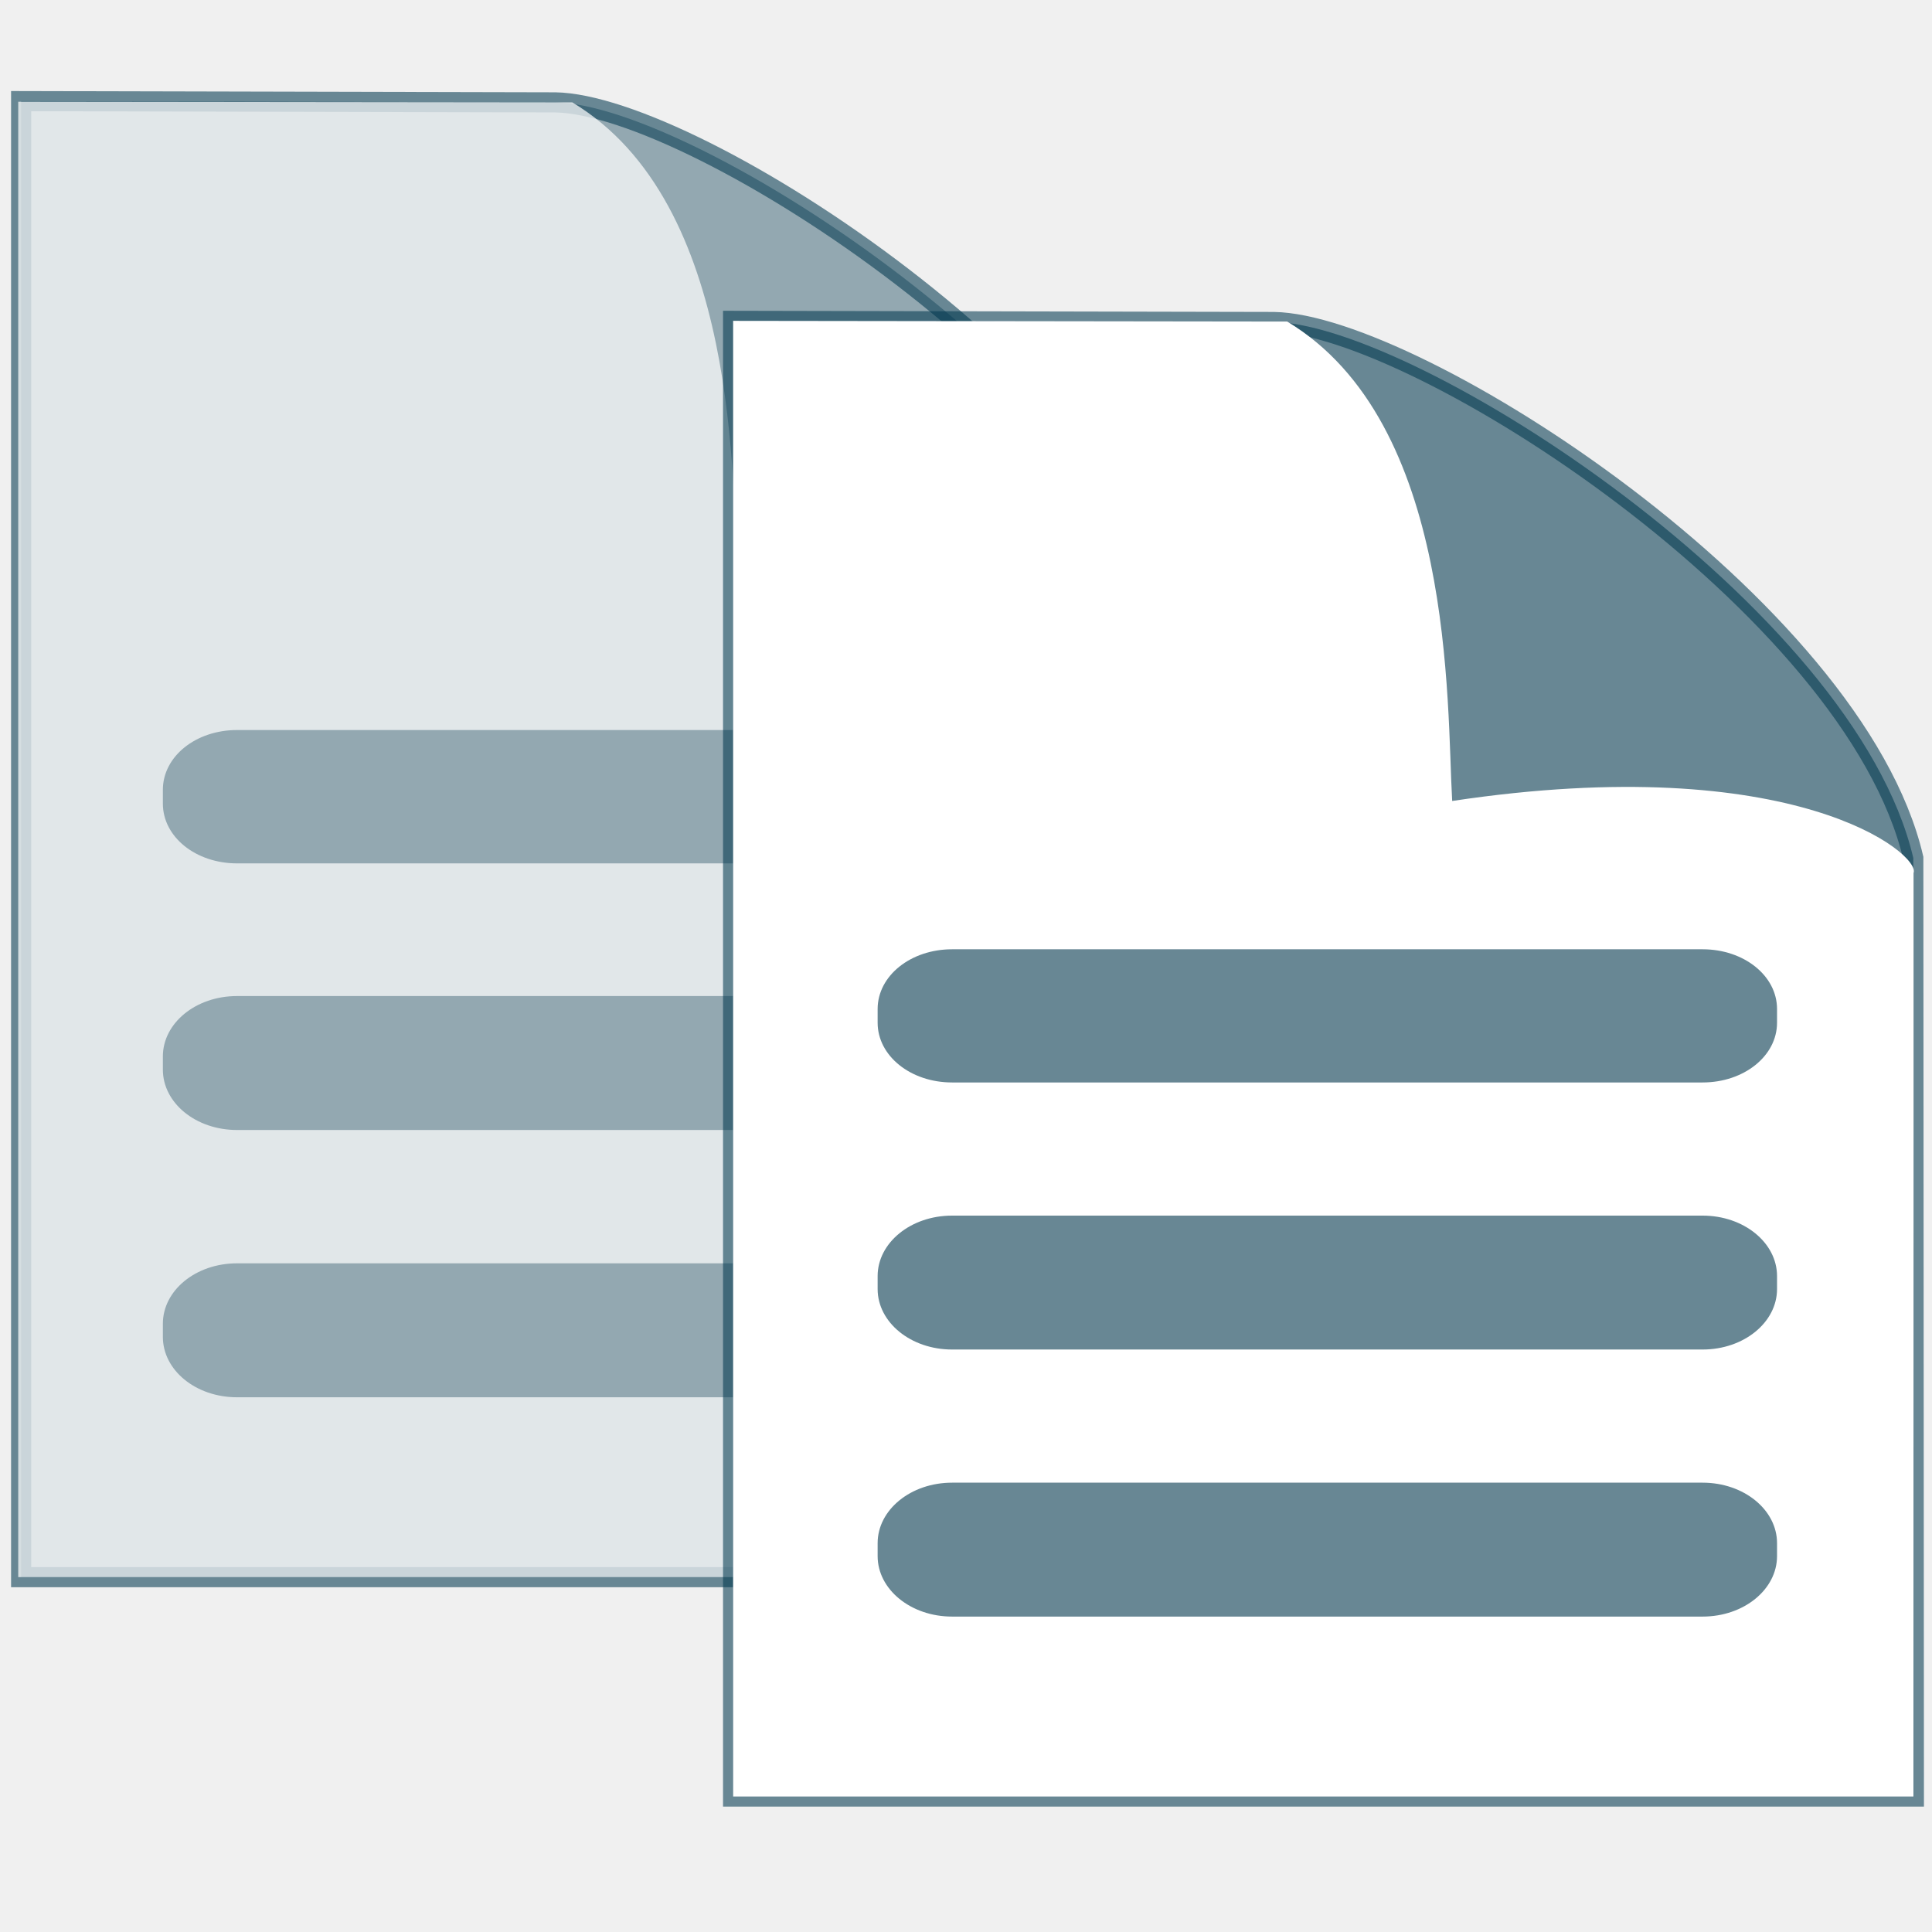
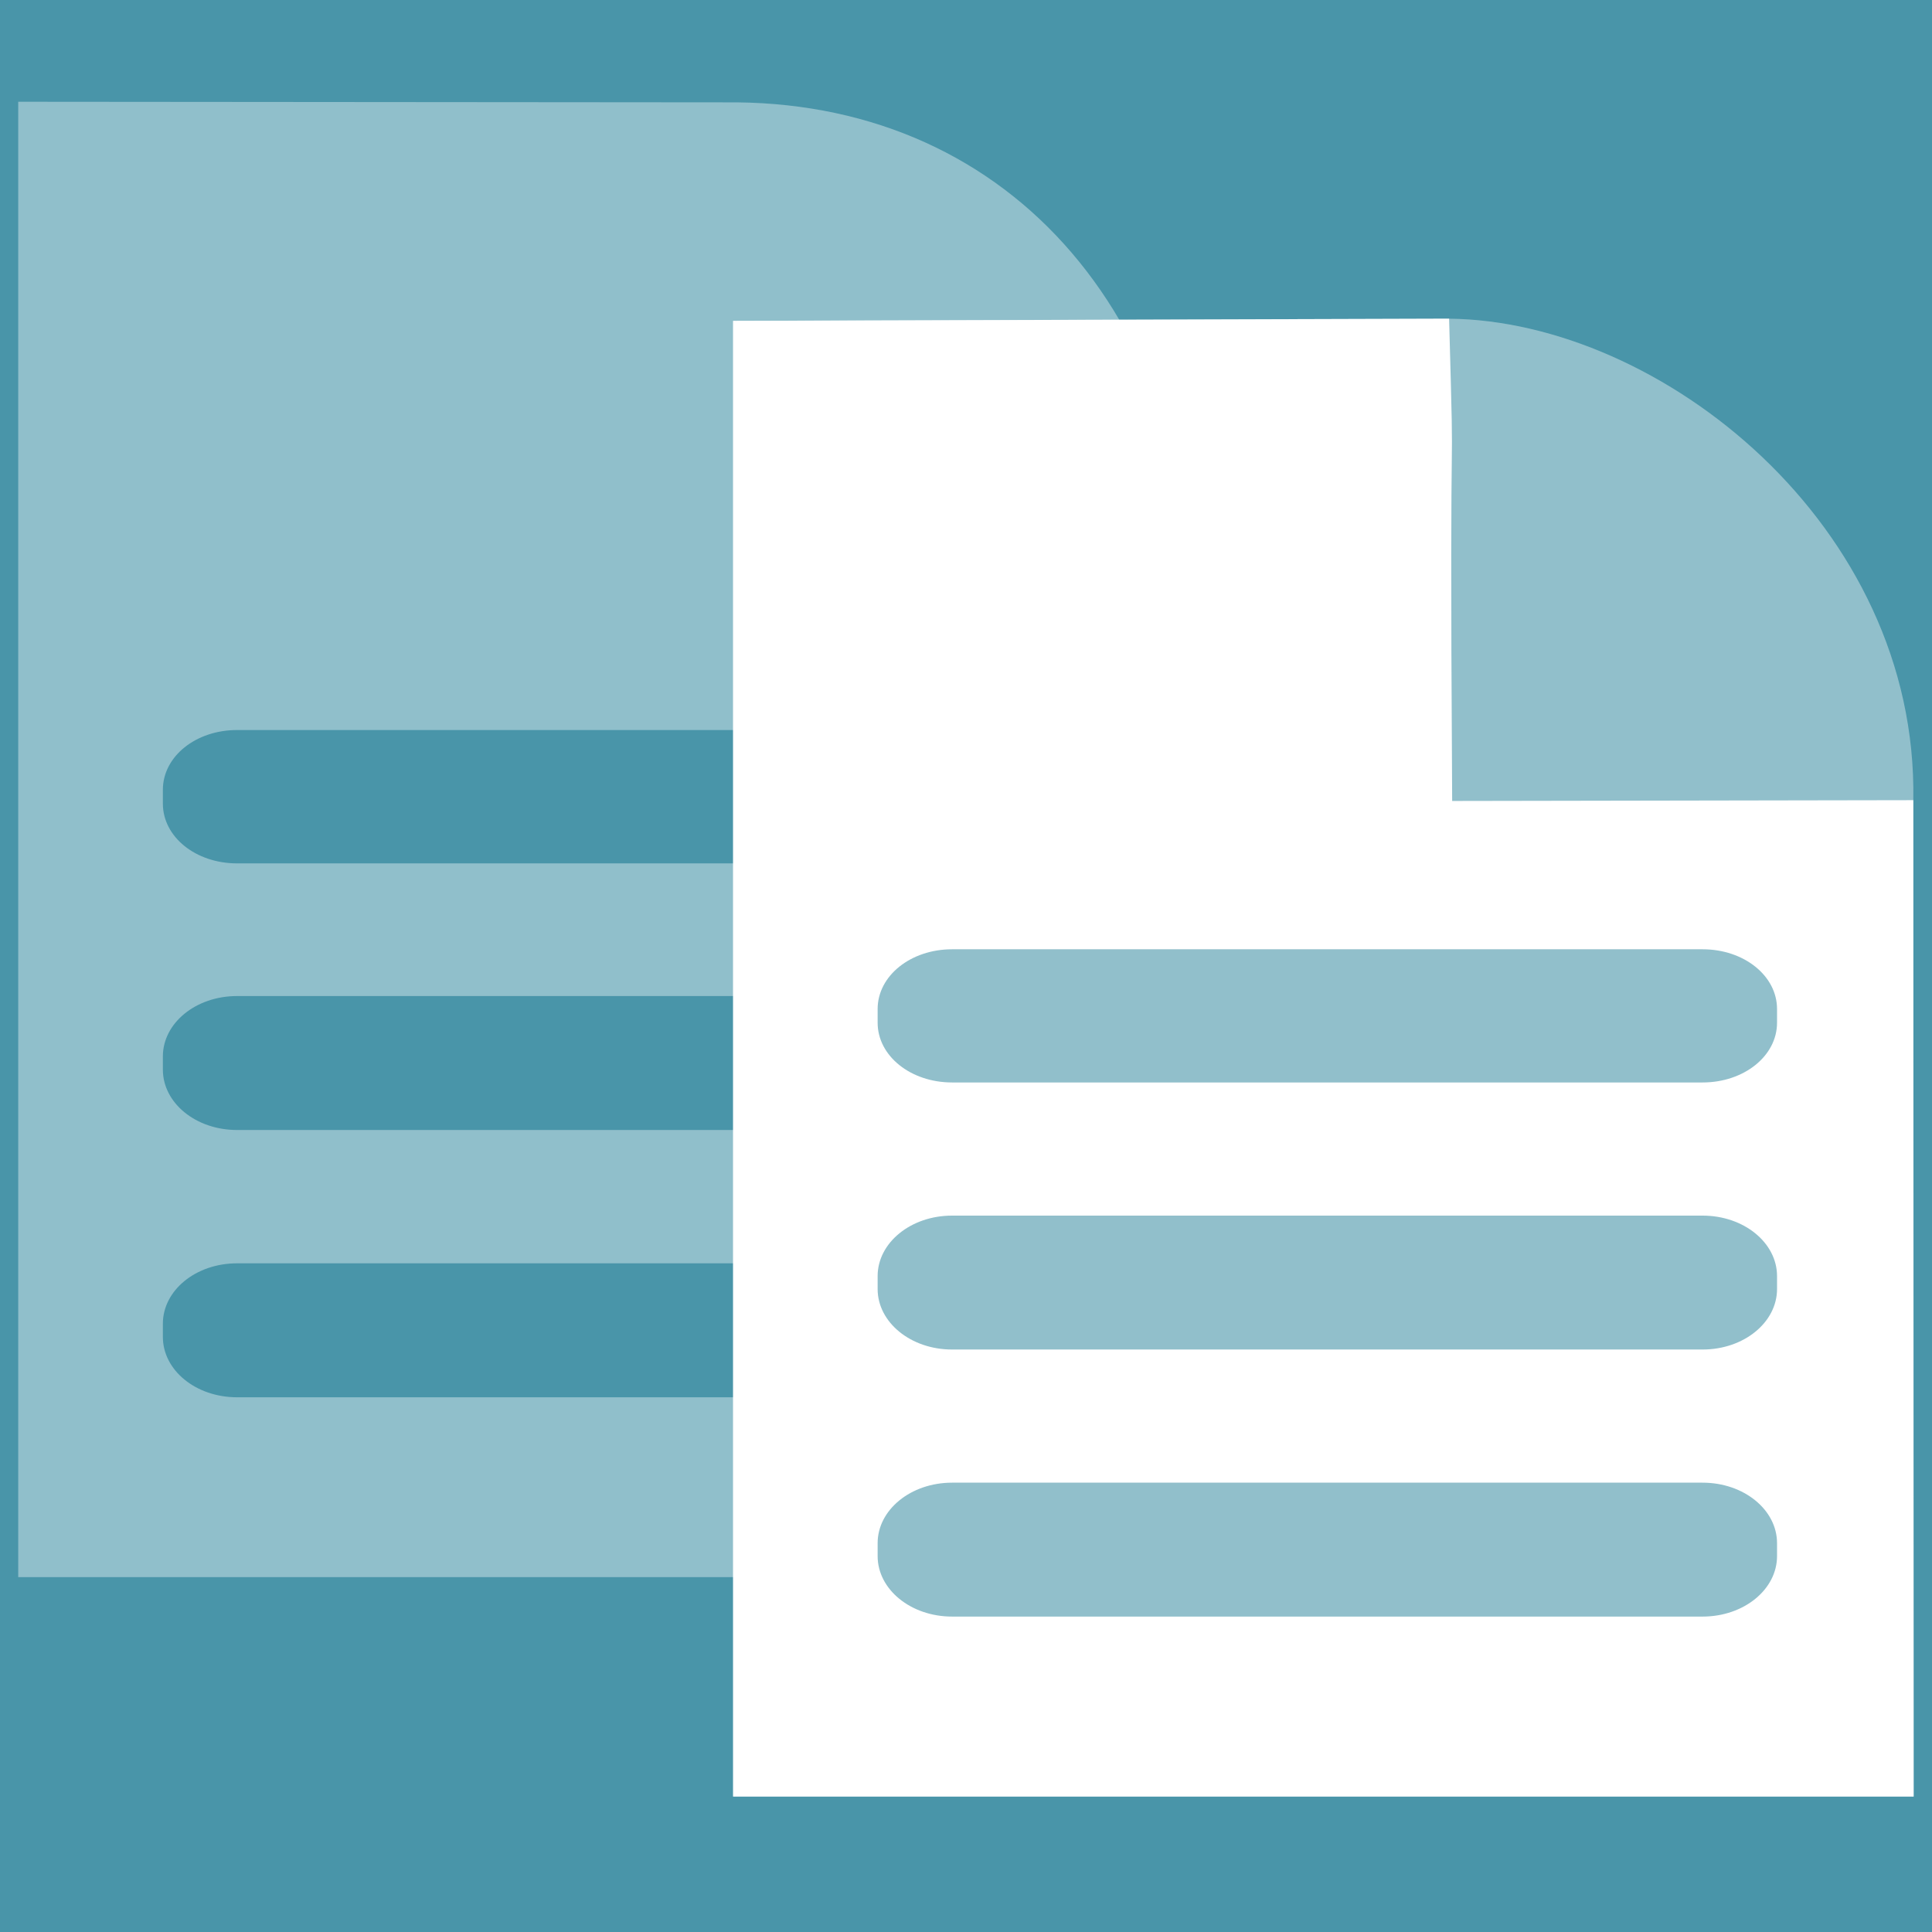
<svg xmlns="http://www.w3.org/2000/svg" width="96" height="96" id="svg2985" version="1.1" enable-background="new">
  <defs id="defs2987" />
-   <g id="layer3" style="display:none">
+   <g id="layer3" style="display:inline">
    <rect style="fill:#4995a9;fill-opacity:1" id="rect3884" width="96.716" height="96.716" x="-0.164" y="-0.388" />
  </g>
  <g id="layer1" transform="translate(0,48)" style="display:inline;opacity:1">
    <rect style="fill:#ffffff;display:none" id="rect3772" width="64.368" height="46.305" x="15.764" y="-7.337" />
-     <path style="fill:#00384f;fill-opacity:0.389;stroke:#00384f;stroke-opacity:0.565;display:inline" d="m 1.05,-42.975 0,73.344 38.554,0 0,-35.509 19.4,0 0,-11.133 C 56.115,-28.791 34.574,-42.805 27.591,-42.913 l -26.541,-0.062 z" id="rect4152-4" />
-     <path style="fill:#ffffff;fill-opacity:0.72;stroke:none" d="m 0.906,-42.944 0,73.312 40.031,0 0,-8.938 -29.156,0 c -2.056,0 -3.688,-1.346 -3.688,-3 l 0,-0.656 c 0,-1.654 1.632,-3 3.688,-3 l 29.156,0 0,-6.625 -29.156,0 c -2.056,0 -3.688,-1.346 -3.688,-3 l 0,-0.656 c 0,-1.654 1.632,-3 3.688,-3 l 29.156,0 0,-6.344 18.625,0 0,-10.688 c 0.383,-0.913 -5.875,-6.12 -22.906,-3.562 -0.28,-4.849 0.13,-18.795 -8.219,-23.812 l -27.531,-0.031 z m 10.875,31.219 37.312,0 c 2.056,0 3.688,1.315 3.688,2.969 l 0,0.688 c 0,1.654 -1.632,2.969 -3.688,2.969 l -37.312,0 c -2.056,0 -3.688,-1.315 -3.688,-2.969 l 0,-0.688 c 0,-1.654 1.632,-2.969 3.688,-2.969 z" id="rect4152" />
-     <path style="fill:#00384f;fill-opacity:0.565;stroke:#00384f;display:inline;stroke-opacity:0.565" d="m 36.427,-32.057 0,73.326 58.673,0 -0.029,-46.635 C 92.147,-17.879 70.362,-31.892 63.295,-32 z" id="rect4152-4-4" />
-     <path style="fill:#ffffff;fill-opacity:1;stroke:none" d="m 36.427,-32.057 0,73.326 58.656,0 0,-45.891 C 95.467,-5.535 89.189,-10.758 72.158,-8.2 71.878,-13.048 72.309,-27.004 63.96,-32.022 l -27.533,-0.036 z m 10.882,31.226 37.291,0 c 2.056,0 3.7,1.315 3.7,2.969 l 0,0.68 c 0,1.654 -1.644,2.969 -3.7,2.969 l -37.291,0 c -2.056,0 -3.7,-1.315 -3.7,-2.969 l 0,-0.68 c 0,-1.654 1.644,-2.969 3.7,-2.969 z m 0,13.234 37.291,0 c 2.056,0 3.7,1.351 3.7,3.005 l 0,0.644 c 0,1.654 -1.644,3.005 -3.7,3.005 l -37.291,0 c -2.056,0 -3.7,-1.351 -3.7,-3.005 l 0,-0.644 c 0,-1.654 1.644,-3.005 3.7,-3.005 z m 0,13.27 37.291,0 c 2.056,0 3.7,1.351 3.7,3.005 l 0,0.644 c 0,1.654 -1.644,3.005 -3.7,3.005 l -37.291,0 c -2.056,0 -3.7,-1.351 -3.7,-3.005 l 0,-0.644 c 0,-1.654 1.644,-3.005 3.7,-3.005 z" id="rect4152-8" />
+     <path style="fill:#ffffff;fill-opacity:0.392;stroke:none" d="m 0.906,-42.944 0,73.312 40.031,0 0,-8.938 -29.156,0 c -2.056,0 -3.688,-1.346 -3.688,-3 l 0,-0.656 c 0,-1.654 1.632,-3 3.688,-3 l 29.156,0 0,-6.625 -29.156,0 c -2.056,0 -3.688,-1.346 -3.688,-3 l 0,-0.656 c 0,-1.654 1.632,-3 3.688,-3 l 29.156,0 0,-6.344 18.625,0 0,-10.688 c 0.154,-16.738 -9.353,-27.228 -22.936,-27.375 z m 10.875,31.219 37.312,0 c 2.056,0 3.688,1.315 3.688,2.969 l 0,0.688 c 0,1.654 -1.632,2.969 -3.688,2.969 l -37.312,0 c -2.056,0 -3.688,-1.315 -3.688,-2.969 l 0,-0.688 c 0,-1.654 1.632,-2.969 3.688,-2.969 z" id="rect4152" />
+     <path style="fill:#ffffff;fill-opacity:0.396;stroke:none;display:inline" d="m 36.427,-32.057 0,73.326 58.673,0 -0.029,-49.509 C 95.308,-21.901 82.52,-32.057 72.005,-32.165 z" id="rect4152-4-4" />
+     <path style="fill:#ffffff;fill-opacity:1;stroke:none" d="m 36.427,-32.057 0,73.326 58.656,0 -0.013,-49.509 c -22.913,0.04 0,0 -22.913,0.04 C 72.005,-32.165 72.309,-21.114 72.005,-32.165 z m 10.882,31.226 37.291,0 c 2.056,0 3.7,1.315 3.7,2.969 l 0,0.68 c 0,1.654 -1.644,2.969 -3.7,2.969 l -37.291,0 c -2.056,0 -3.7,-1.315 -3.7,-2.969 l 0,-0.68 c 0,-1.654 1.644,-2.969 3.7,-2.969 z m 0,13.234 37.291,0 c 2.056,0 3.7,1.351 3.7,3.005 l 0,0.644 c 0,1.654 -1.644,3.005 -3.7,3.005 l -37.291,0 c -2.056,0 -3.7,-1.351 -3.7,-3.005 l 0,-0.644 c 0,-1.654 1.644,-3.005 3.7,-3.005 z m 0,13.27 37.291,0 c 2.056,0 3.7,1.351 3.7,3.005 l 0,0.644 c 0,1.654 -1.644,3.005 -3.7,3.005 l -37.291,0 c -2.056,0 -3.7,-1.351 -3.7,-3.005 l 0,-0.644 c 0,-1.654 1.644,-3.005 3.7,-3.005 z" id="rect4152-8" />
  </g>
</svg>
